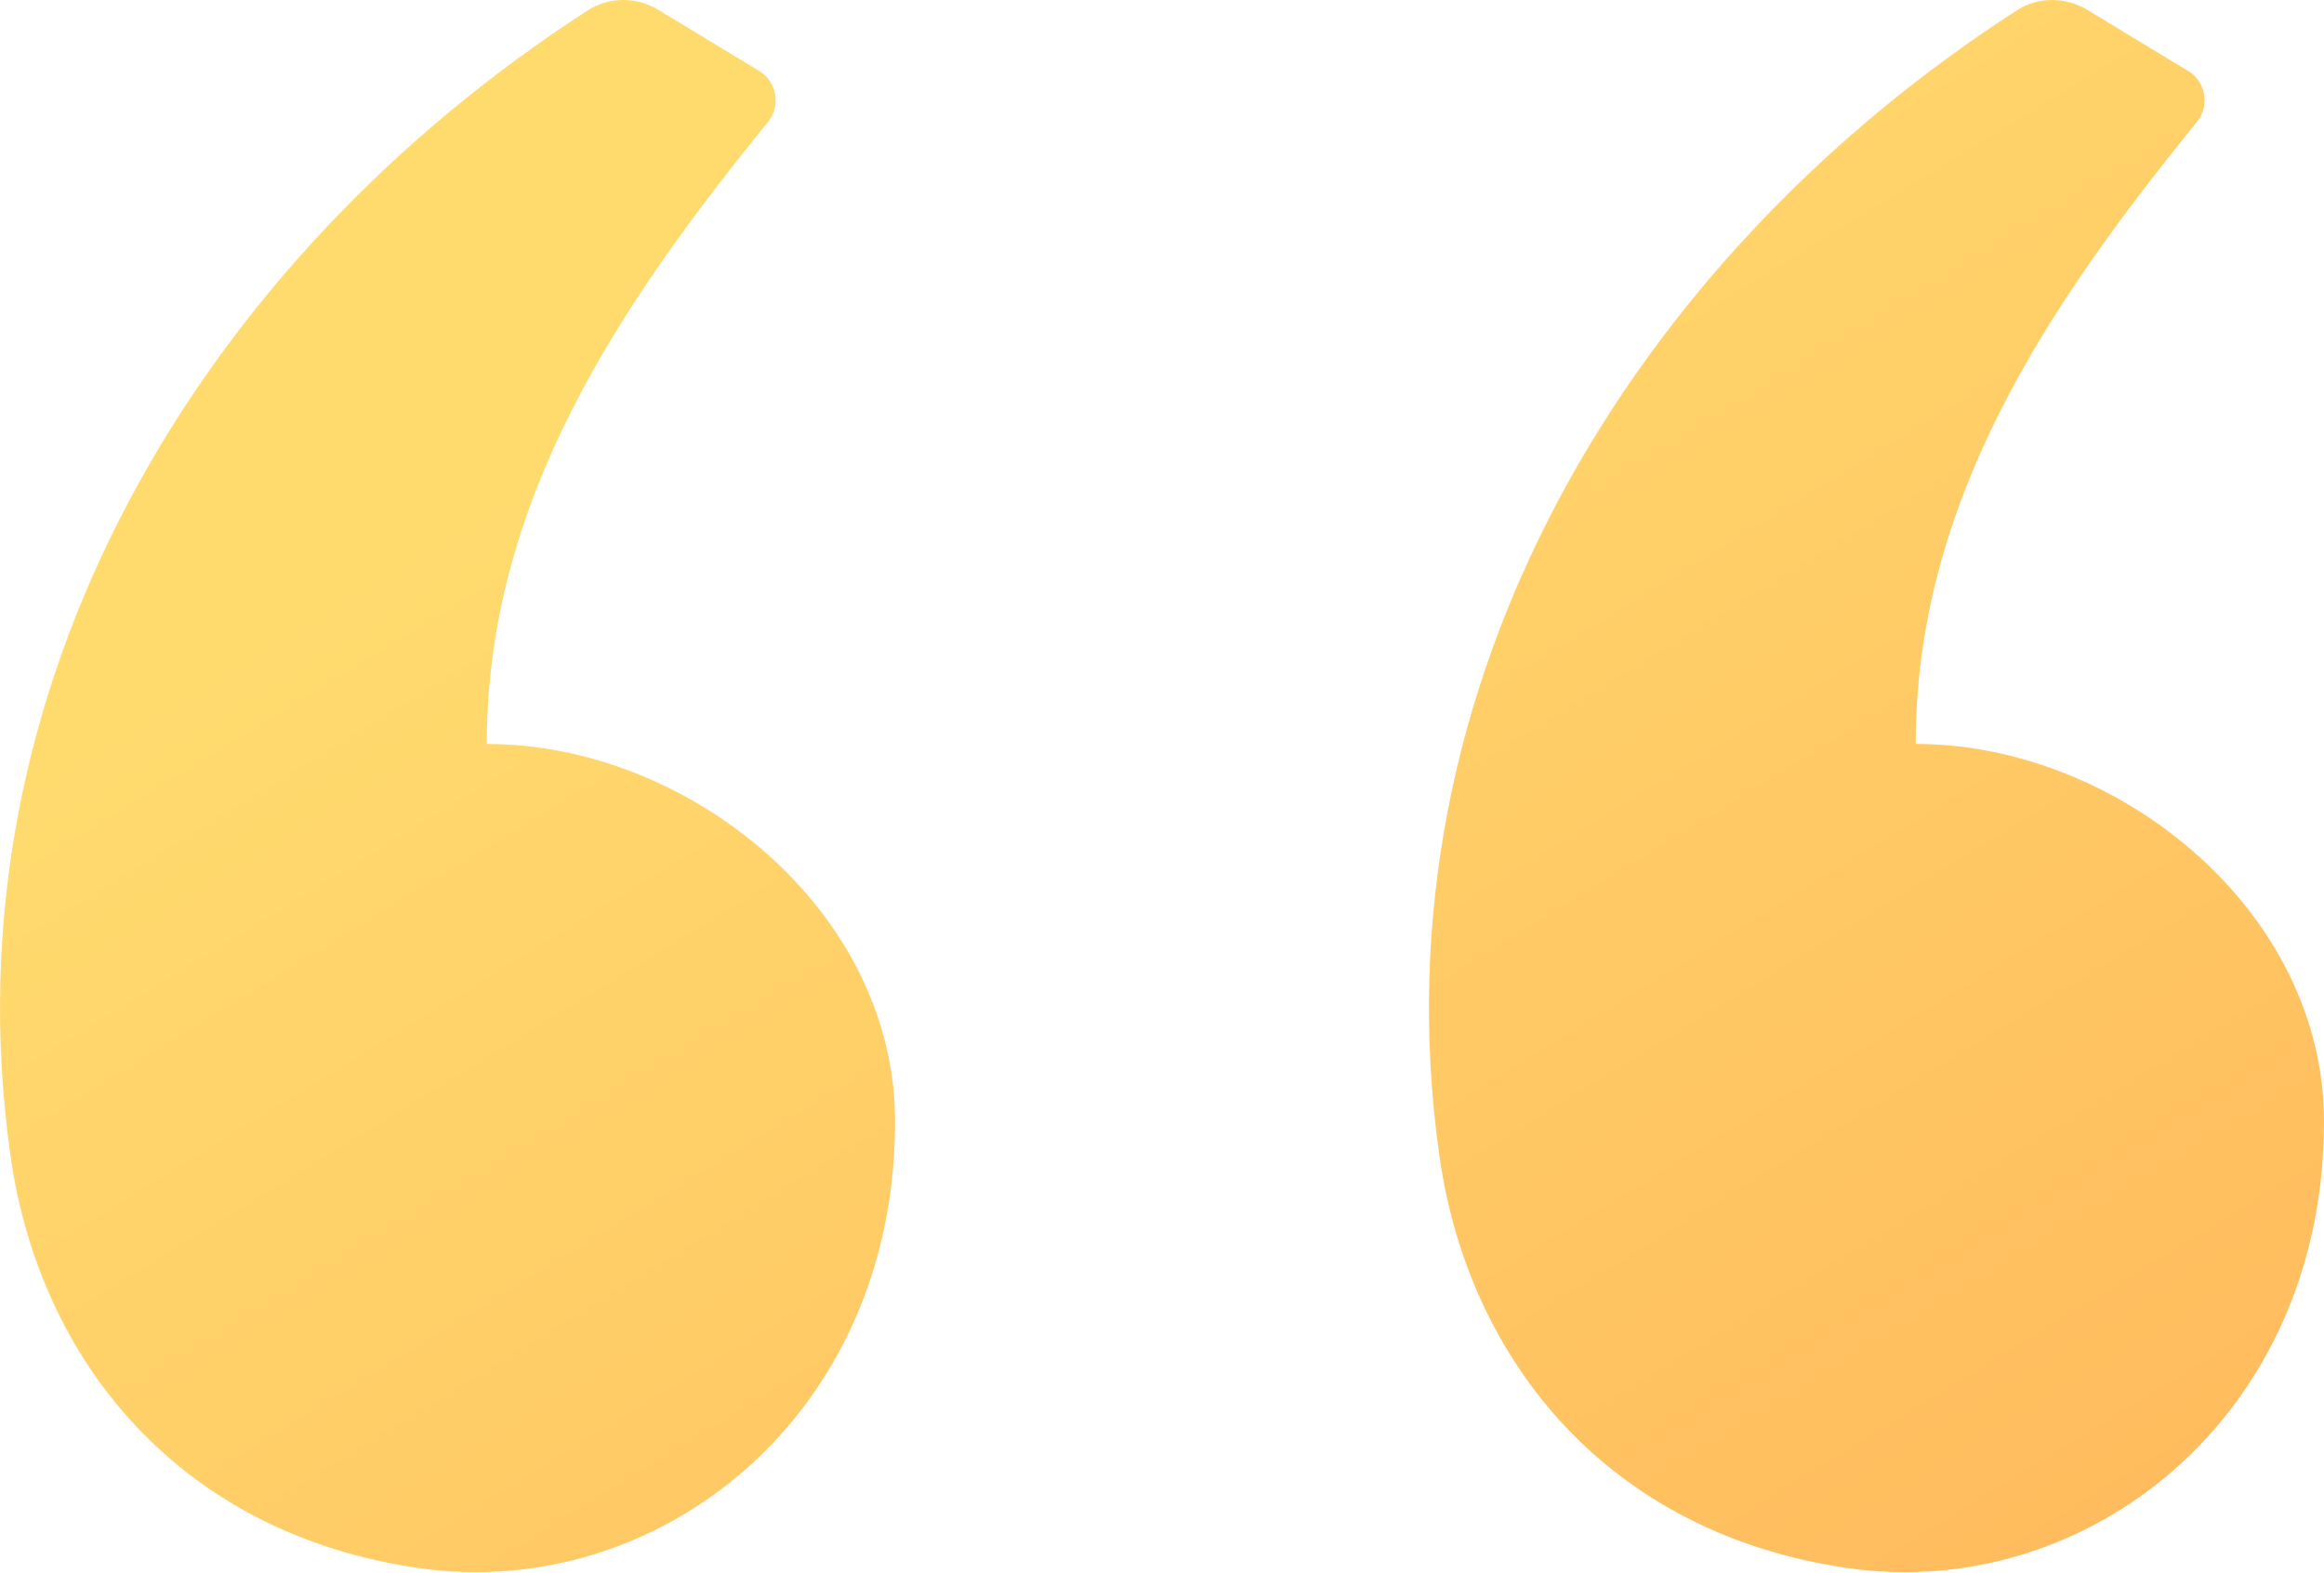
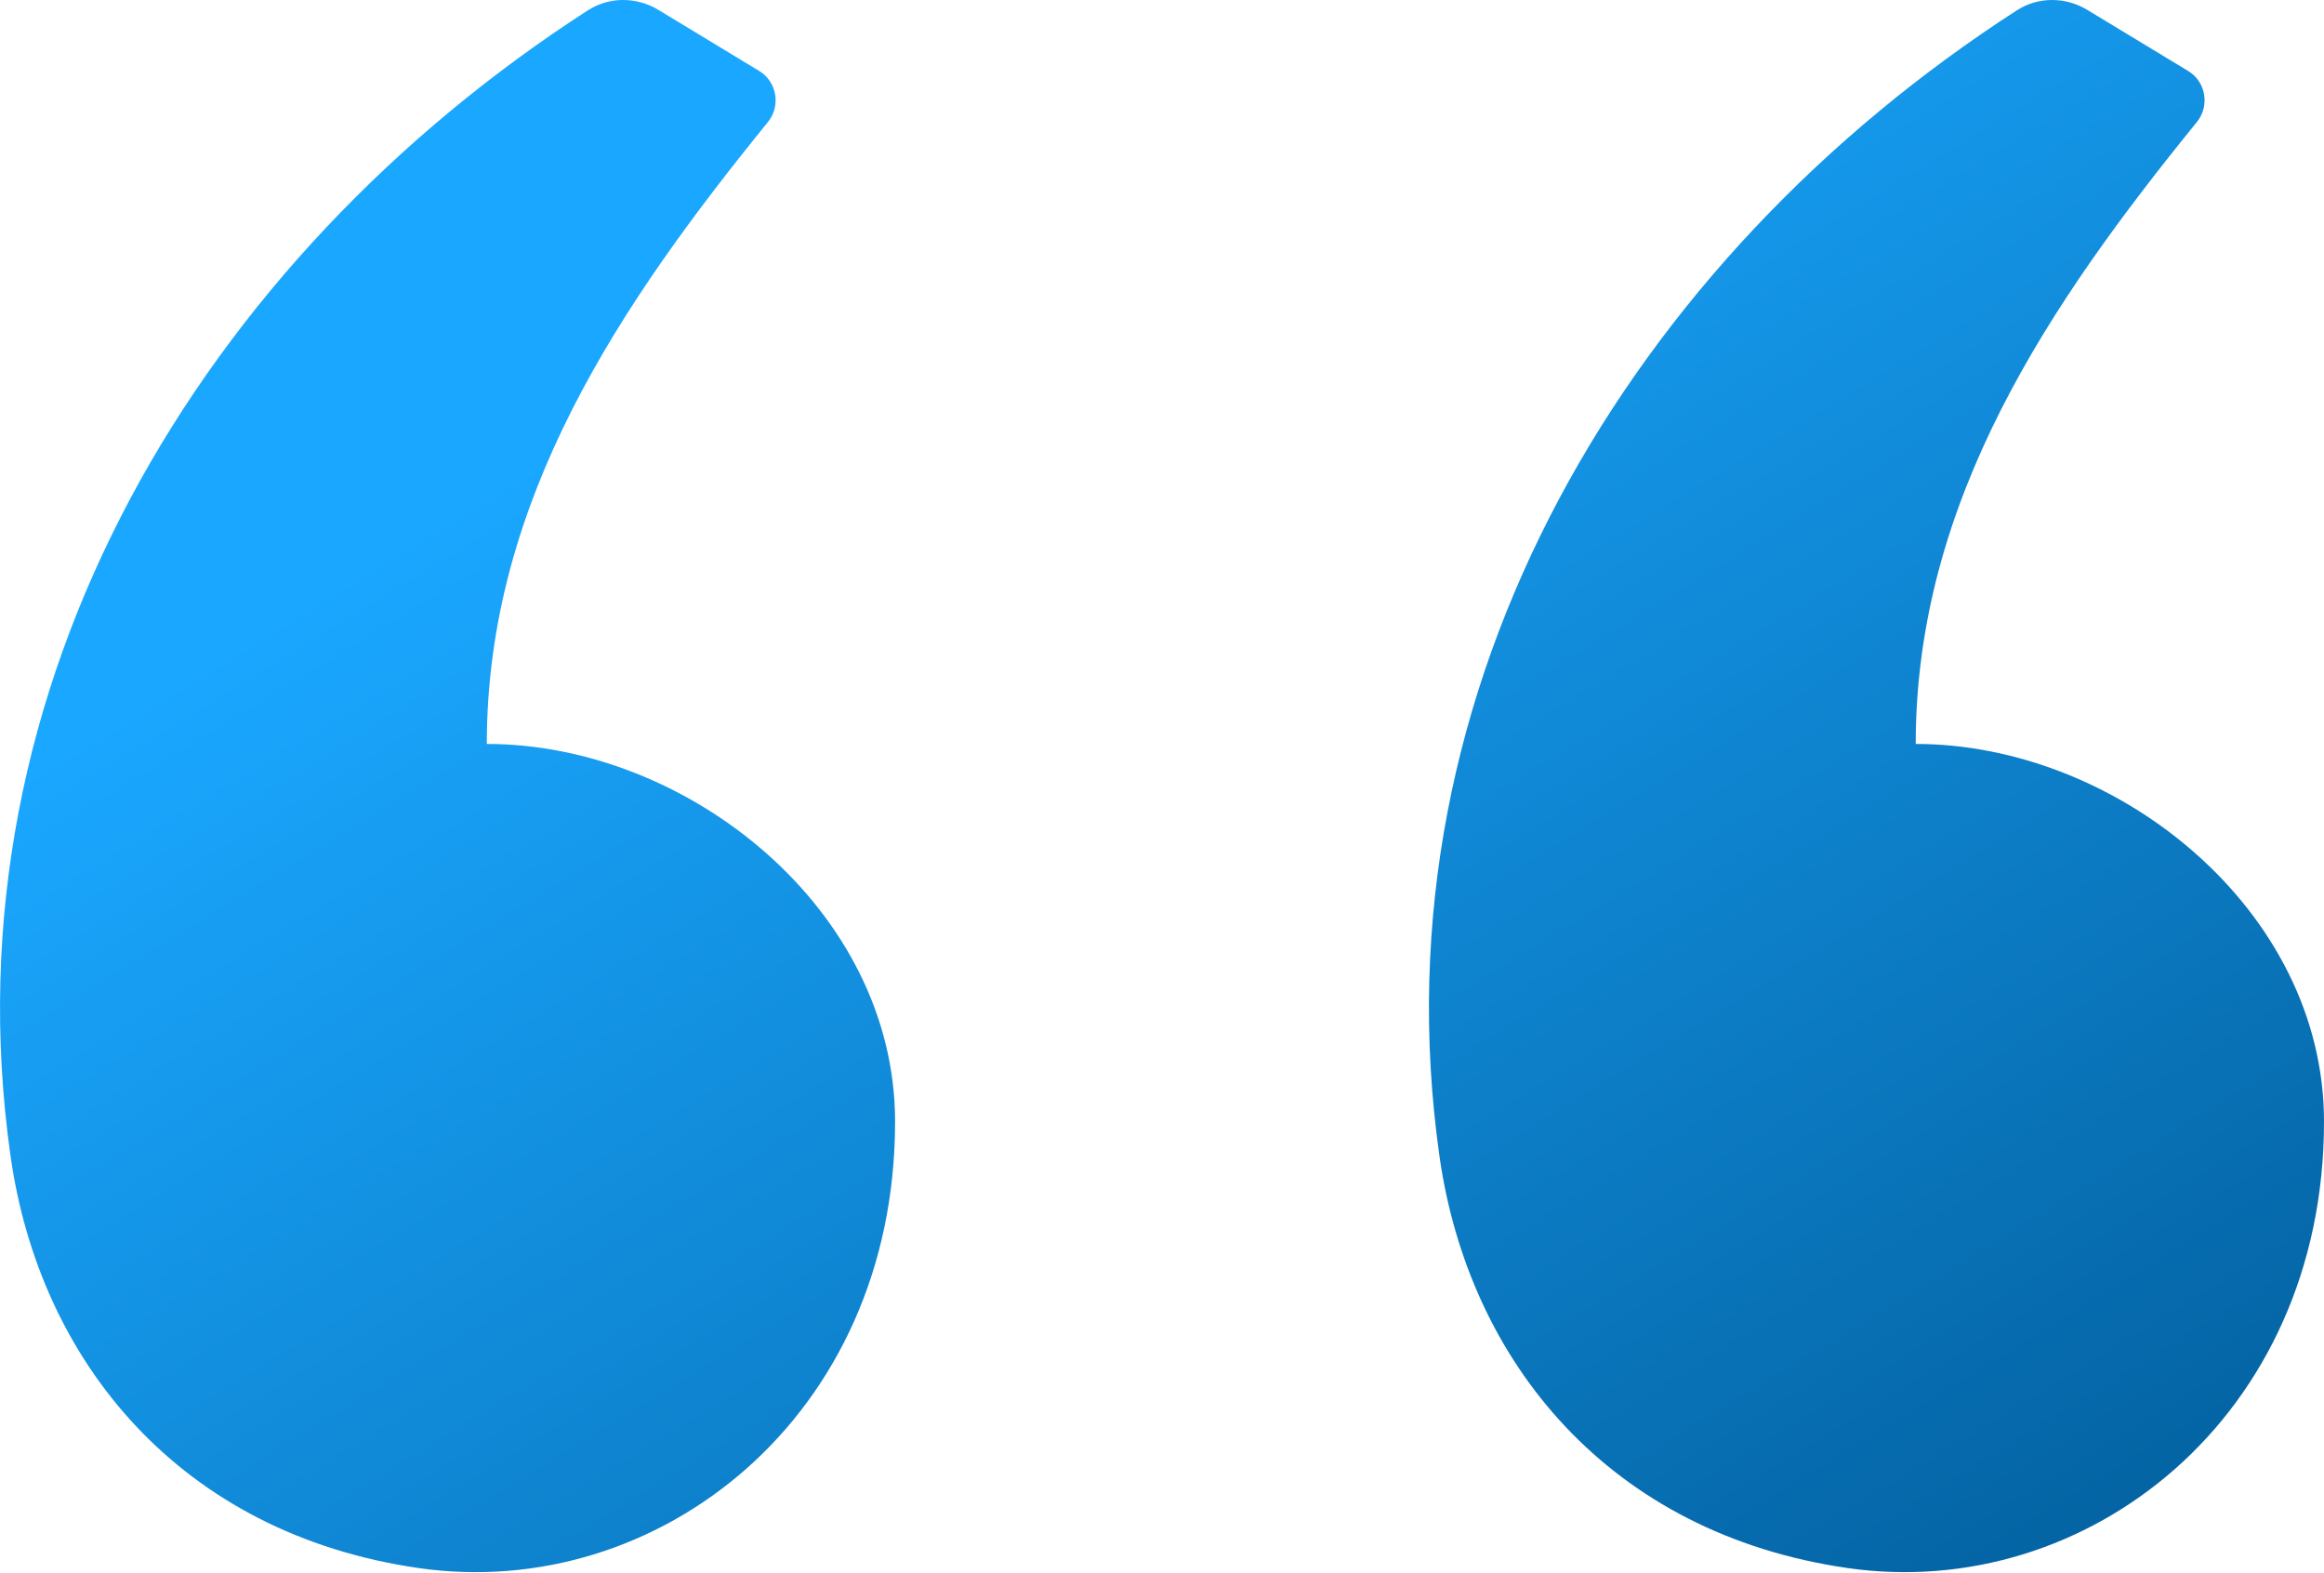
<svg xmlns="http://www.w3.org/2000/svg" width="34" height="23" viewBox="0 0 34 23" fill="none">
  <path fill-rule="evenodd" clip-rule="evenodd" d="M9.631 0.144L11.107 1.038C11.367 1.196 11.427 1.549 11.235 1.785C9.08 4.439 7.122 7.316 7.122 10.883C10.063 10.883 13.095 13.306 13.095 16.408C13.095 20.742 9.611 23.441 6.126 22.939C2.642 22.437 0.581 19.925 0.154 16.911C-0.826 9.999 2.986 3.774 8.599 0.152C8.912 -0.05 9.312 -0.049 9.631 0.144ZM30.536 0.144L32.012 1.038C32.273 1.196 32.332 1.549 32.14 1.785C29.985 4.439 28.027 7.316 28.027 10.883C30.969 10.883 34 13.306 34 16.408C34 20.742 30.516 23.441 27.032 22.939C23.547 22.437 21.486 19.925 21.059 16.911C20.079 9.999 23.892 3.774 29.505 0.152C29.817 -0.05 30.218 -0.049 30.536 0.144Z" fill="url(#paint0_linear)" />
  <defs>
    <linearGradient id="paint0_linear" x1="1.927" y1="4.65138e-07" x2="19.702" y2="29.018" gradientUnits="userSpaceOnUse">
-       <stop offset="0.259" stop-color="#FFDB6E" />
-       <stop offset="1" stop-color="#FFBC5E" />
+       <stop offset="0.259" stop-color="#1AA7FF" />
+       <stop offset="1" stop-color="#0464A4" />
    </linearGradient>
  </defs>
</svg>
